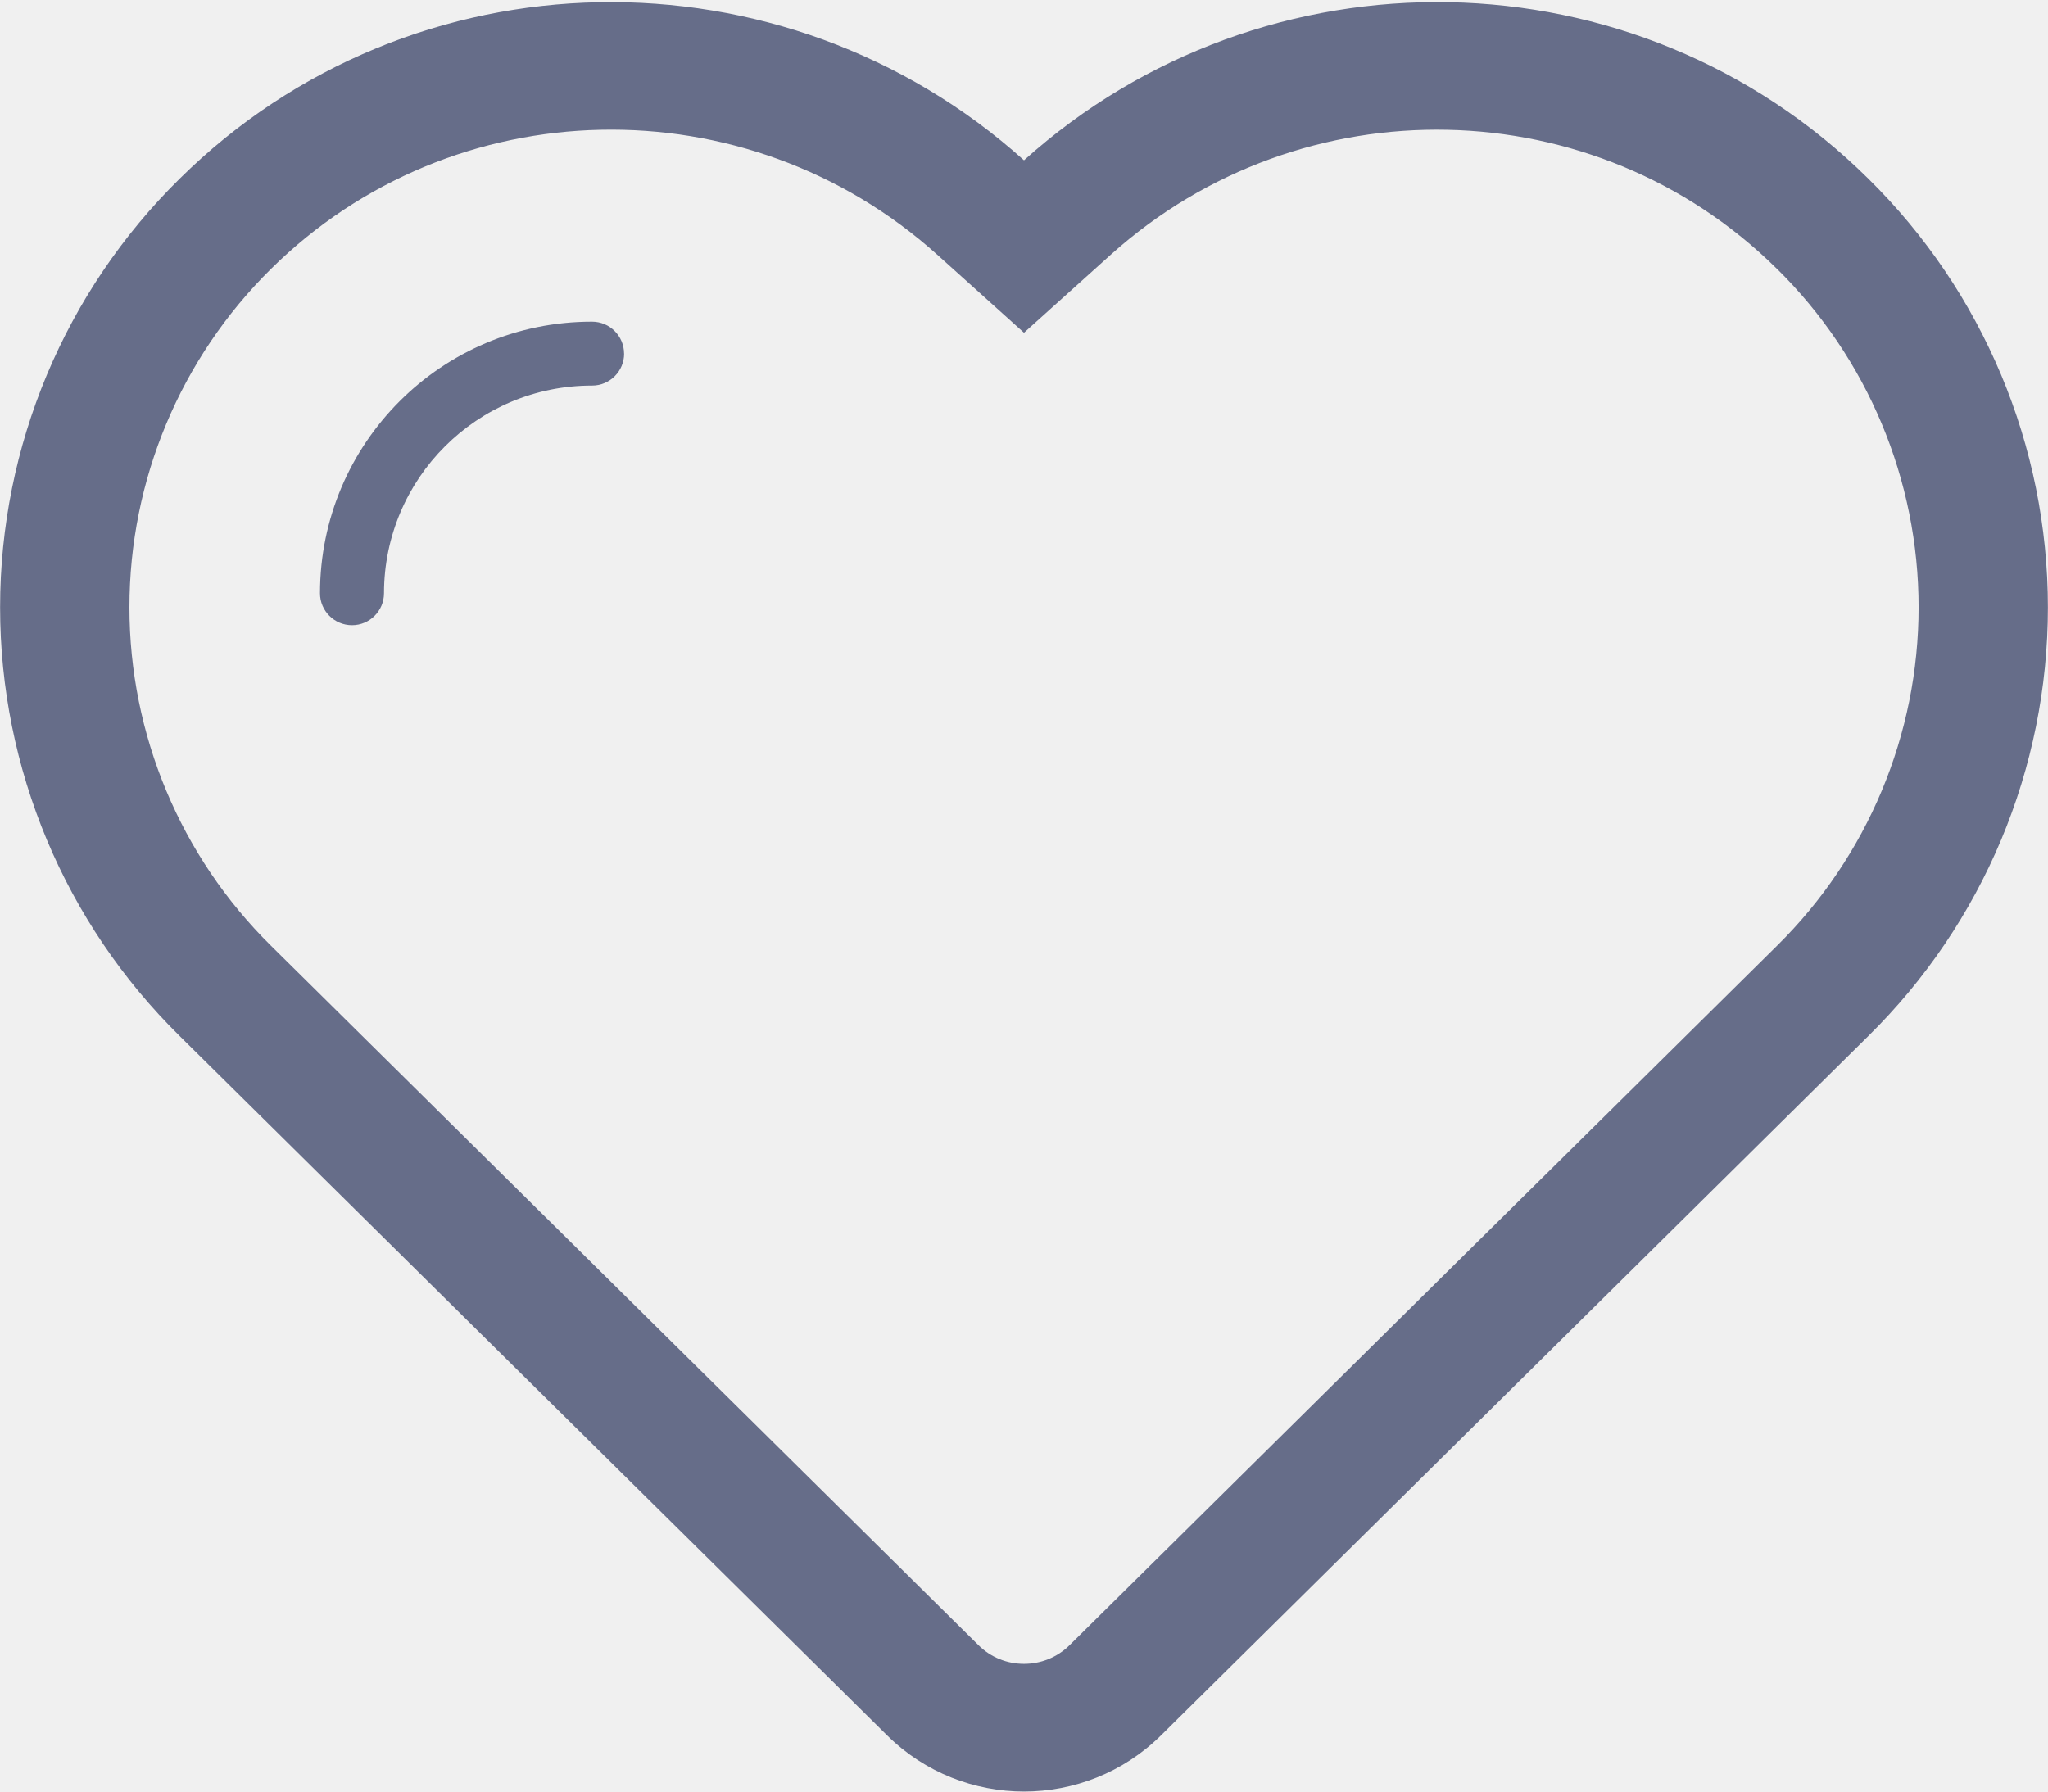
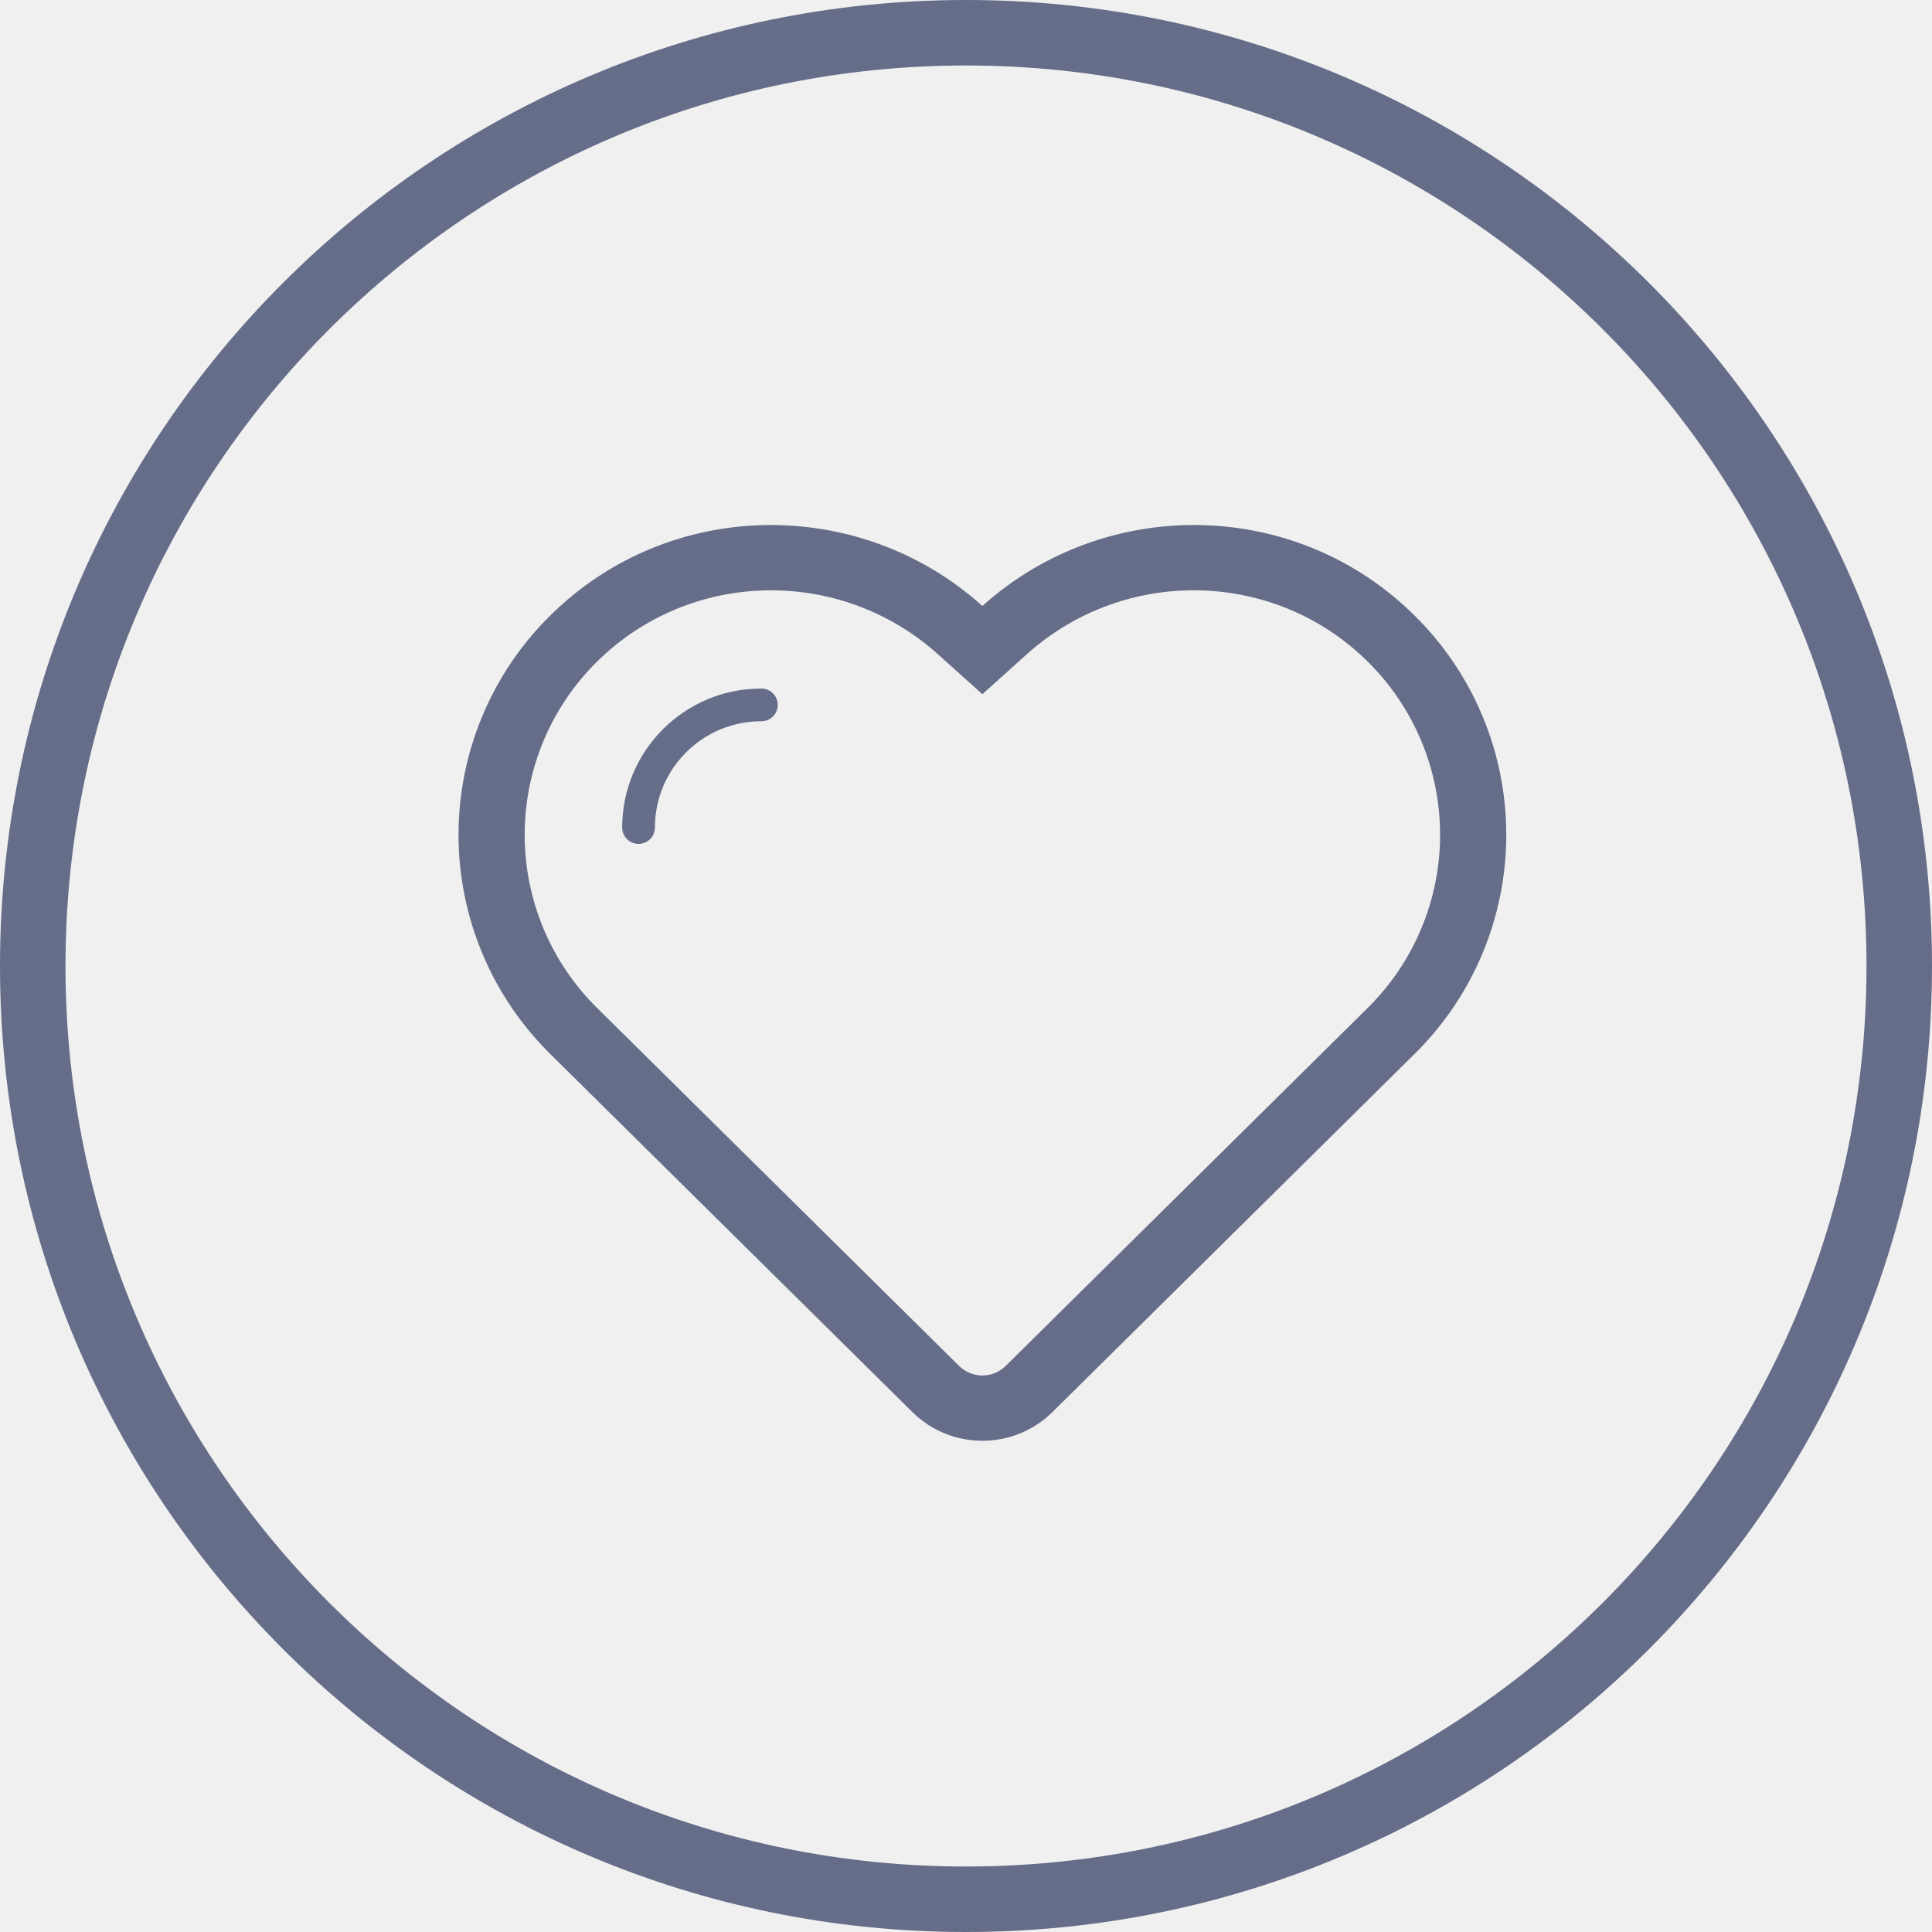
- <svg xmlns="http://www.w3.org/2000/svg" width="32" height="28" viewBox="0 0 32 28">
+ <svg xmlns="http://www.w3.org/2000/svg" width="59" height="59" viewBox="0 0 59 59">
+   <defs>
+     <clipPath id="3htia">
+       <path fill="#fff" d="M29.5 0C45.792 0 59 13.208 59 29.5S45.792 59 29.5 59 0 45.792 0 29.5 13.208 0 29.5 0z" />
+     </clipPath>
+   </defs>
  <g>
    <g>
-       <path fill="#666d89" d="M29.192 16.192L18.14 27.122a3.047 3.047 0 0 1-4.278 0L2.808 16.192a9.401 9.401 0 0 1 0-13.4C6.44-.799 12.24-.874 16 2.505c3.76-3.38 9.562-3.304 13.192.287a9.401 9.401 0 0 1 0 13.4zm-1.427-11.99c-2.842-2.812-7.416-2.91-10.409-.222L16 5.2 14.644 3.98c-2.993-2.689-7.565-2.59-10.409.222a7.429 7.429 0 0 0 0 10.579l11.053 10.93c.391.39 1.032.39 1.425 0l11.052-10.93a7.429 7.429 0 0 0 0-10.58zM9.752 5.526a.5.5 0 0 1-.5.5H9.25A3.248 3.248 0 0 0 6 9.27v.001a.5.5 0 0 1-1 0 4.247 4.247 0 0 1 4.247-4.244h.004a.5.5 0 0 1 .5.499z" />
+       <path fill="#666d89" d="M43.192 32.192L32.14 43.122a3.047 3.047 0 0 1-4.278 0l-11.053-10.93a9.401 9.401 0 0 1 0-13.4c3.631-3.591 9.432-3.666 13.192-.287 3.76-3.38 9.562-3.304 13.192.287a9.401 9.401 0 0 1 0 13.4zm-1.427-11.99c-2.842-2.812-7.416-2.91-10.409-.222L30 21.2l-1.356-1.219c-2.993-2.689-7.565-2.59-10.409.222a7.429 7.429 0 0 0 0 10.579l11.053 10.93c.391.39 1.032.39 1.425 0l11.052-10.93a7.429 7.429 0 0 0 0-10.58zm-18.013 1.324a.5.5 0 0 1-.5.5h-.001A3.248 3.248 0 0 0 20 25.27v.001a.5.5 0 0 1-1 0 4.247 4.247 0 0 1 4.247-4.244h.004a.5.5 0 0 1 .5.499z" />
+     </g>
+     <g>
+       <path fill="none" stroke="#666d89" stroke-miterlimit="50" stroke-width="4" d="M29.5 0C45.792 0 59 13.208 59 29.5S45.792 59 29.5 59 0 45.792 0 29.5 13.208 0 29.5 0z" clip-path="url(&quot;#3htia&quot;)" />
    </g>
  </g>
</svg>
